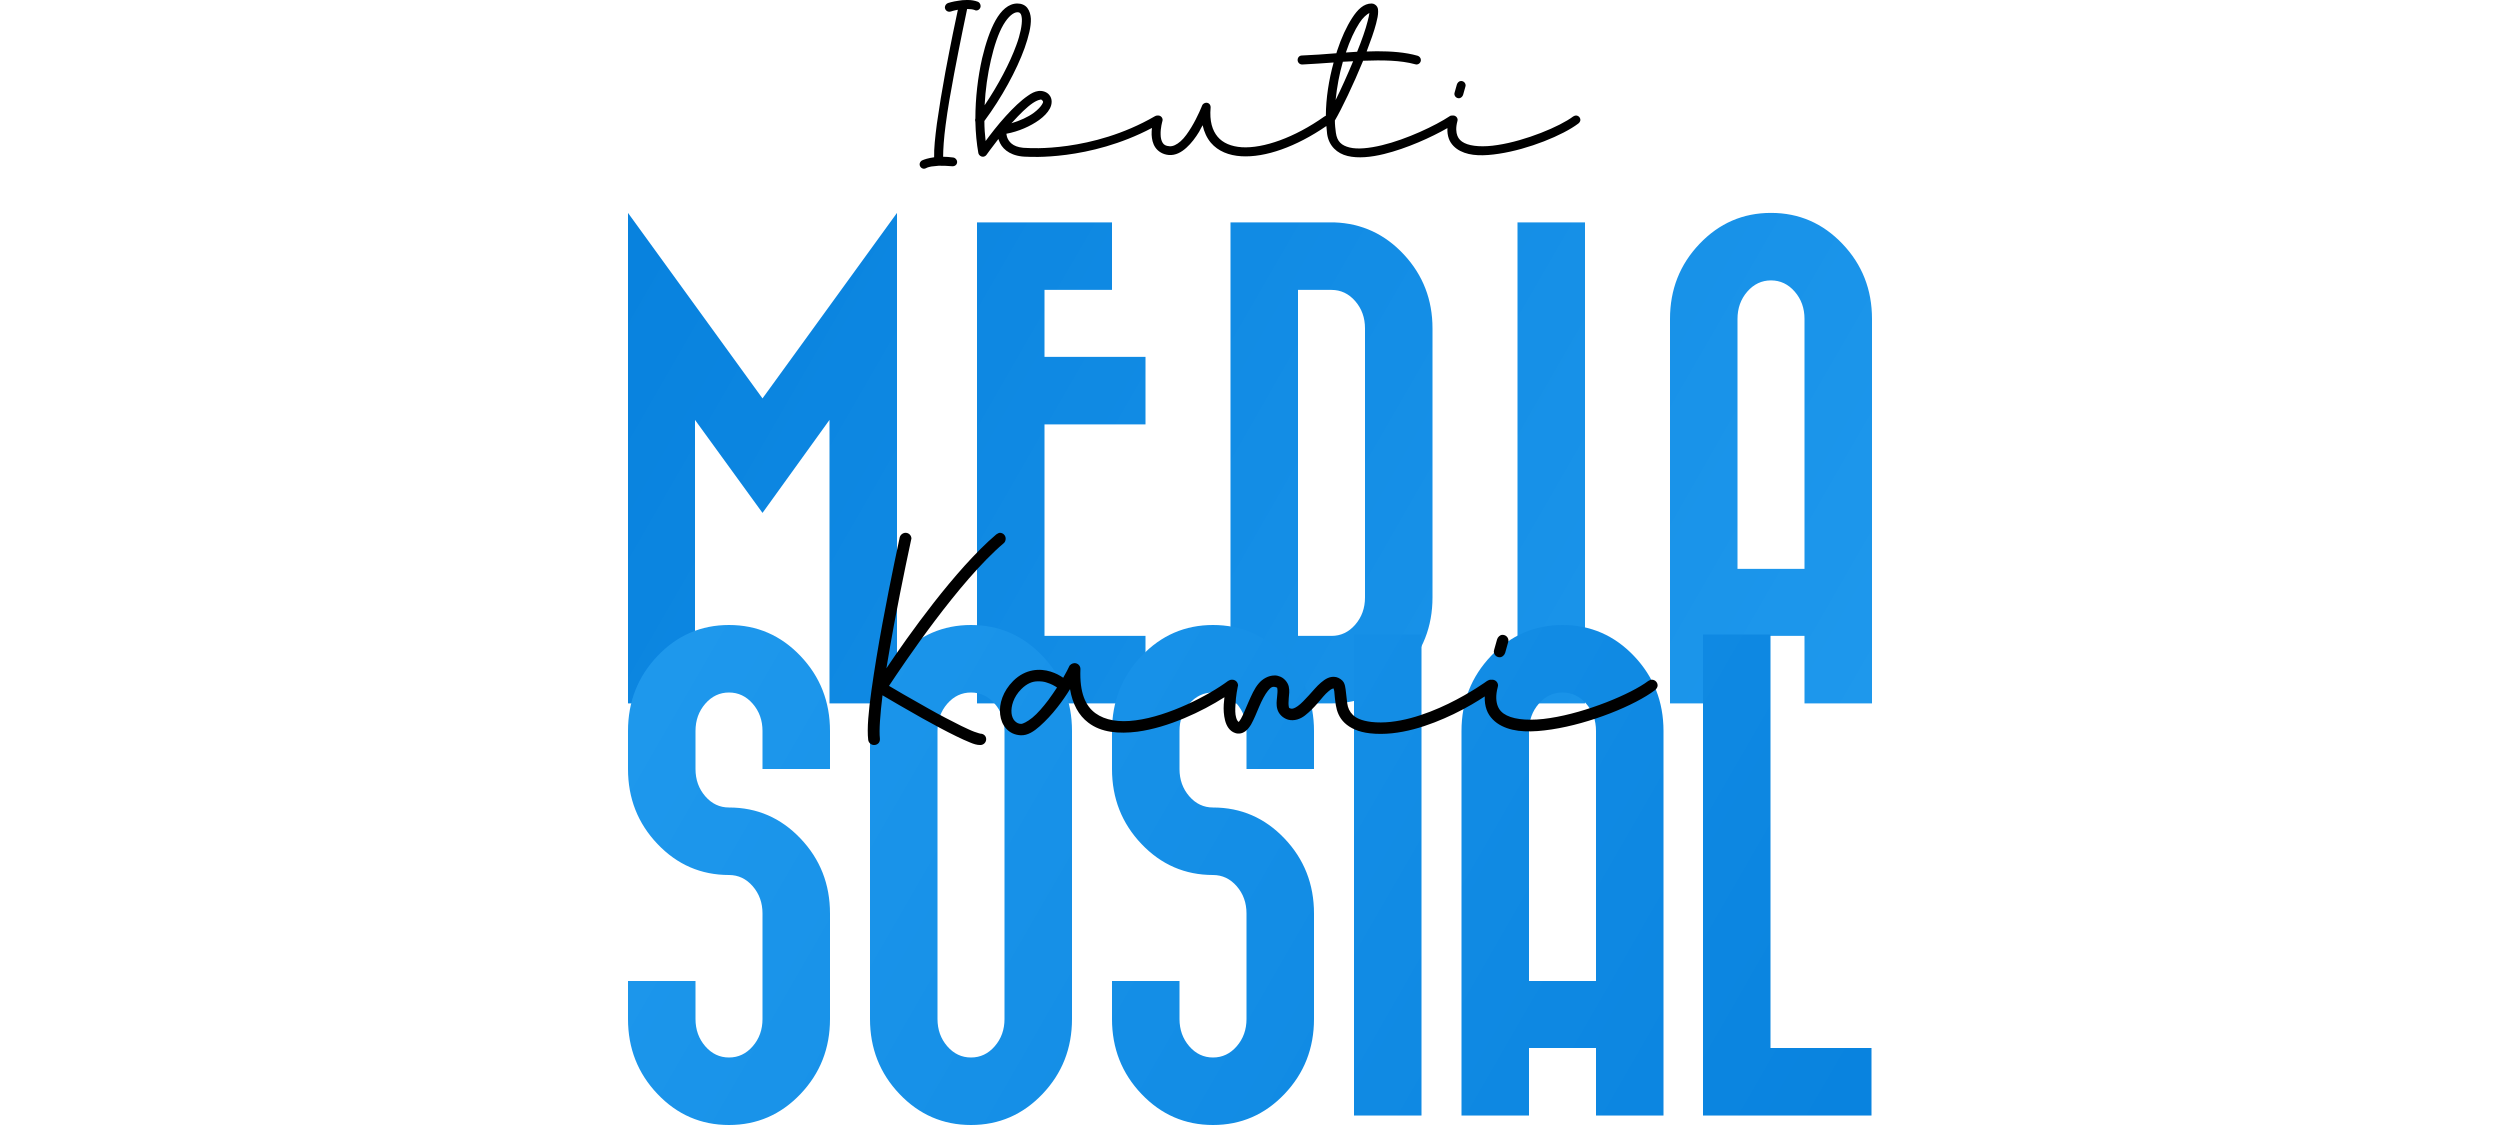
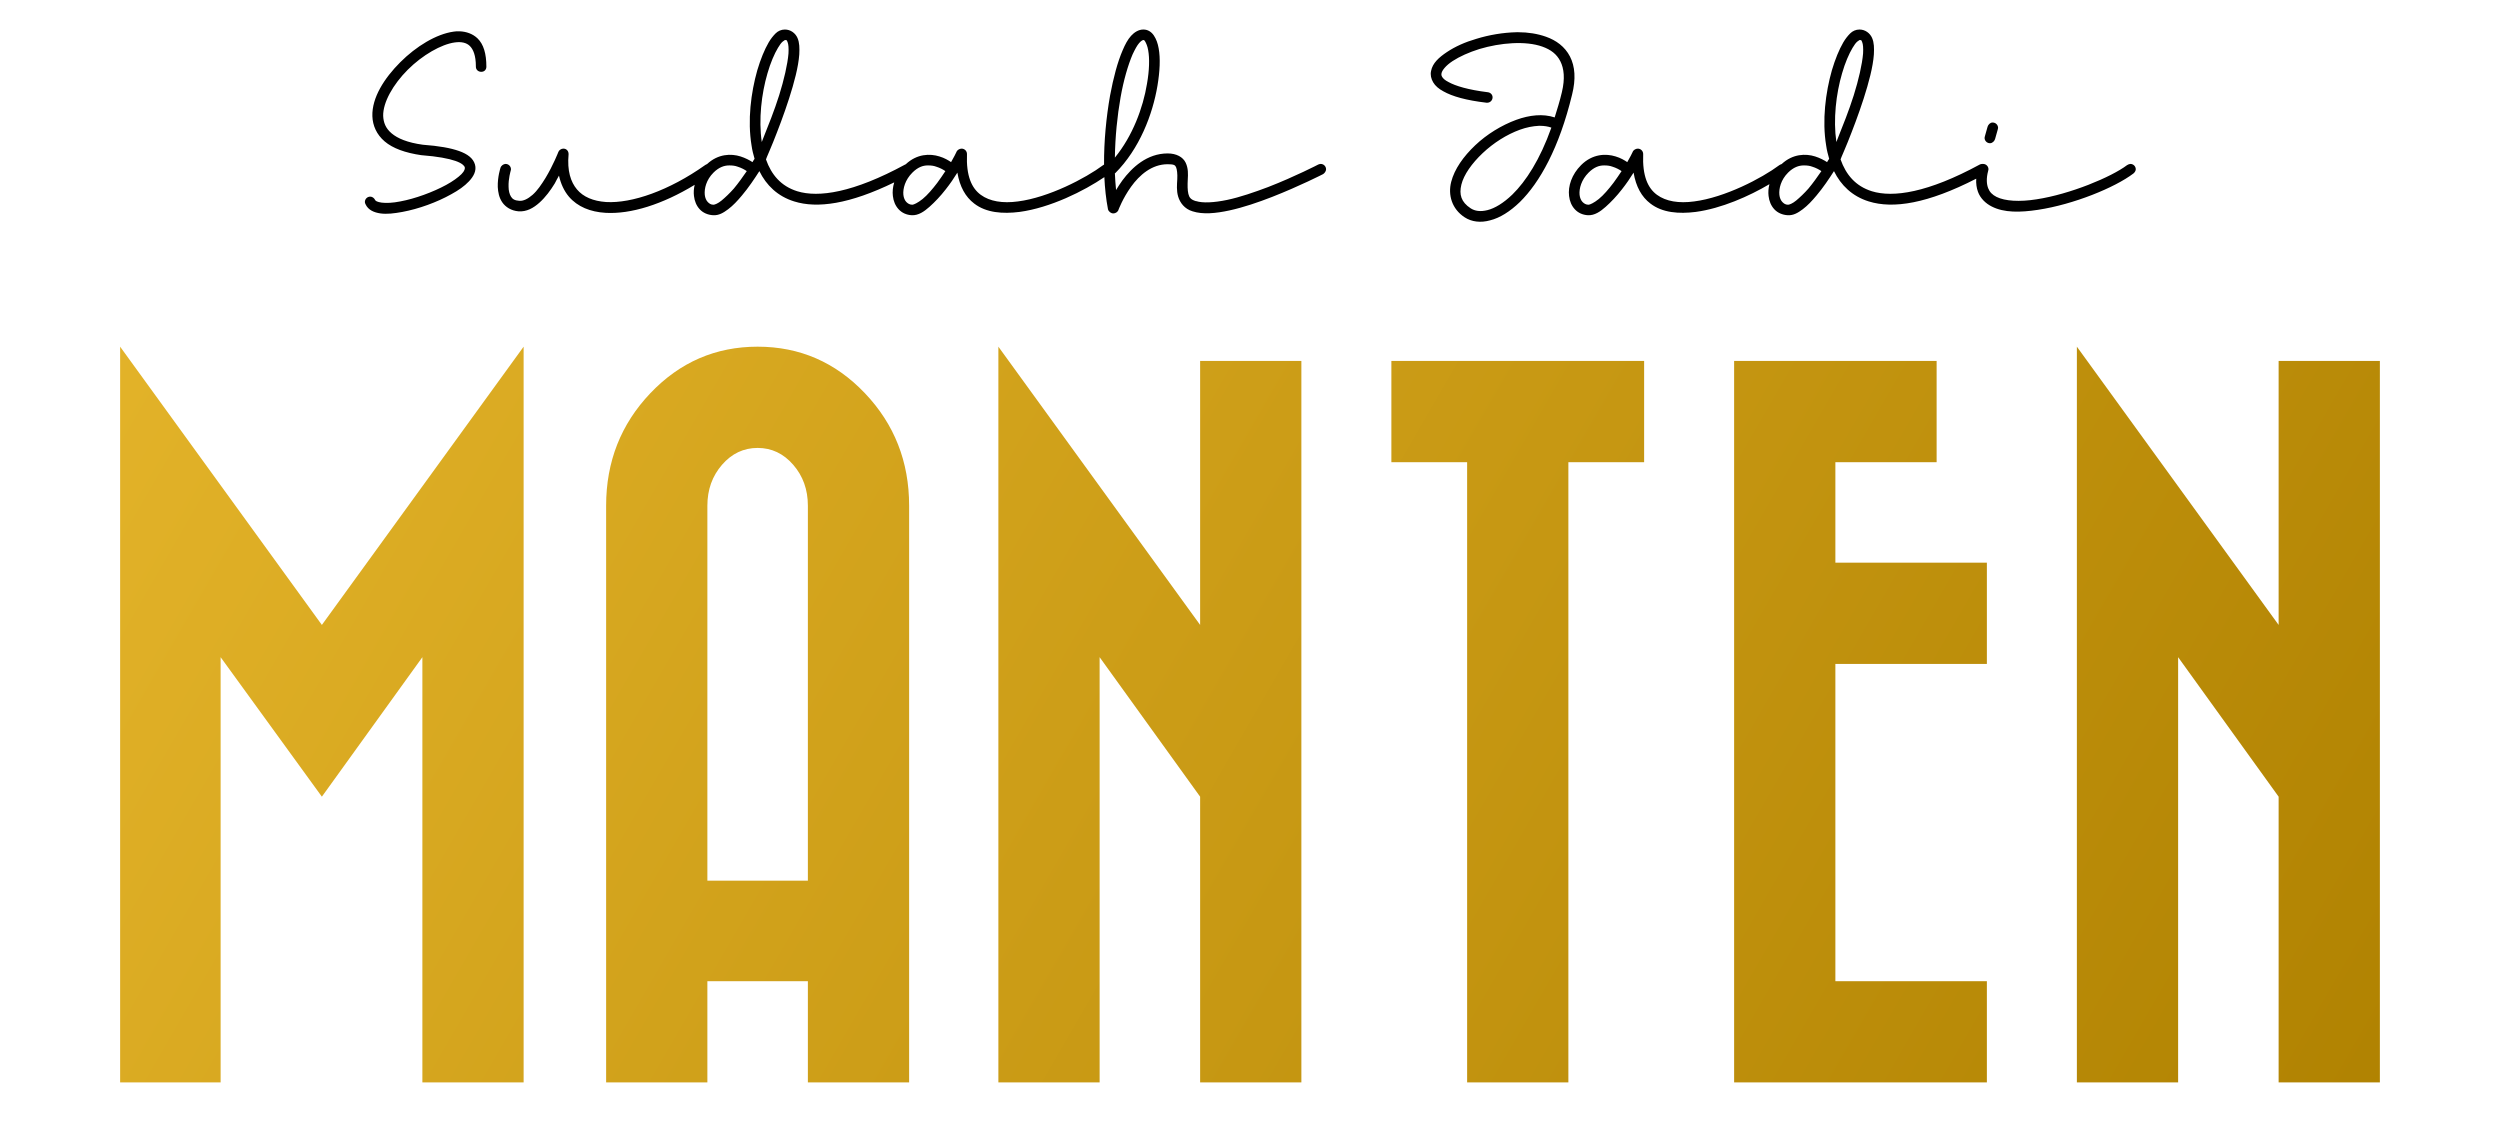
<svg xmlns="http://www.w3.org/2000/svg" viewBox="0 0 100 45">
-   <linearGradient id="gradient-1" gradientUnits="userSpaceOnUse" x1="7.295" y1="3.734" x2="93.119" y2="53.285">
-     <stop offset="0" style="stop-color:#2aa4f4" />
-     <stop offset="1" style="stop-color:#007ad9" />
+   <linearGradient id="gradient" gradientUnits="userSpaceOnUse" x1="7.295" y1="3.734" x2="93.119" y2="53.285">
+     <stop offset="0" style="stop-color:#e4b42a" />
+     <stop offset="1" style="stop-color:#af8100" />
  </linearGradient>
-   <linearGradient id="gradient-2" gradientUnits="userSpaceOnUse" x1="7.295" y1="3.734" x2="93.119" y2="53.285">
-     <stop offset="0" style="stop-color:#007ad9" />
-     <stop offset="1" style="stop-color:#2aa4f4" />
-   </linearGradient>
-   <path fill="url(#gradient-2)" d="M35.88,28.136l-2.7,-0l-0,-11.34l-2.68,3.72l-2.7,-3.72l-0,11.34l-2.68,-0l-0,-19.62l5.38,7.42l5.38,-7.42l-0,19.62Zm24.82,-19.24l2.7,-0l-0,19.24l-2.7,-0l-0,-19.24Zm-14.88,16.54l-0,2.7l-6.74,-0l0,-19.24l5.4,-0l0,2.7l-2.7,-0l0,2.68l4.04,-0l0,2.7l-4.04,-0l0,8.46l4.04,-0Zm7.56,-16.54c1.093,0.04 2.02,0.47 2.78,1.29c0.76,0.82 1.14,1.803 1.14,2.95l-0,10.76c-0,1.173 -0.393,2.173 -1.18,3c-0.787,0.826 -1.74,1.24 -2.86,1.24l-4.04,-0l-0,-19.24l4.16,-0Zm13.42,3.86c-0,-1.174 0.393,-2.174 1.18,-3c0.787,-0.827 1.74,-1.24 2.86,-1.24c1.12,-0 2.073,0.413 2.86,1.24c0.787,0.826 1.18,1.826 1.18,3l-0,15.38l-2.7,-0l-0,-2.7l-2.68,-0l-0,2.7l-2.7,-0l-0,-15.38Zm-14.88,-1.16l-0,13.84l1.34,-0c0.373,-0 0.69,-0.15 0.95,-0.45c0.26,-0.3 0.39,-0.664 0.39,-1.09l-0,-10.76c-0,-0.427 -0.13,-0.79 -0.39,-1.09c-0.26,-0.3 -0.577,-0.45 -0.95,-0.45l-1.34,-0Zm20.26,11.16l-0,-10c-0,-0.427 -0.13,-0.79 -0.39,-1.09c-0.26,-0.3 -0.577,-0.45 -0.95,-0.45c-0.373,-0 -0.69,0.15 -0.95,0.45c-0.26,0.3 -0.39,0.663 -0.39,1.09l-0,10l2.68,-0Z" />
-   <path fill="url(#gradient-1)" d="M29.16,32.3c1.12,0 2.073,0.413 2.86,1.24c0.787,0.827 1.18,1.827 1.18,3l-0,4.22c-0,1.173 -0.393,2.173 -1.18,3c-0.787,0.827 -1.74,1.24 -2.86,1.24c-1.12,0 -2.073,-0.413 -2.86,-1.24c-0.787,-0.827 -1.18,-1.827 -1.18,-3l-0,-1.52l2.7,0l-0,1.52c-0,0.427 0.13,0.79 0.39,1.09c0.26,0.3 0.577,0.45 0.95,0.45c0.373,-0 0.69,-0.15 0.95,-0.45c0.26,-0.3 0.39,-0.663 0.39,-1.09l-0,-4.22c-0,-0.427 -0.13,-0.79 -0.39,-1.09c-0.26,-0.3 -0.577,-0.45 -0.95,-0.45c-1.12,0 -2.073,-0.413 -2.86,-1.24c-0.787,-0.827 -1.18,-1.827 -1.18,-3l-0,-1.52c-0,-1.173 0.393,-2.173 1.18,-3c0.787,-0.827 1.74,-1.24 2.86,-1.24c1.12,0 2.073,0.413 2.86,1.24c0.787,0.827 1.18,1.827 1.18,3l-0,1.52l-2.7,0l-0,-1.52c-0,-0.427 -0.13,-0.79 -0.39,-1.09c-0.26,-0.3 -0.577,-0.45 -0.95,-0.45c-0.373,0 -0.69,0.15 -0.95,0.45c-0.26,0.3 -0.39,0.663 -0.39,1.09l-0,1.52c-0,0.427 0.13,0.79 0.39,1.09c0.26,0.3 0.577,0.45 0.95,0.45Zm5.64,-3.06c-0,-1.173 0.393,-2.173 1.18,-3c0.787,-0.827 1.74,-1.24 2.86,-1.24c1.12,0 2.073,0.413 2.86,1.24c0.787,0.827 1.18,1.827 1.18,3l-0,11.52c-0,1.173 -0.393,2.173 -1.18,3c-0.787,0.827 -1.74,1.24 -2.86,1.24c-1.12,0 -2.073,-0.413 -2.86,-1.24c-0.787,-0.827 -1.18,-1.827 -1.18,-3l-0,-11.52Zm13.72,3.06c1.12,0 2.073,0.413 2.86,1.24c0.787,0.827 1.18,1.827 1.18,3l0,4.22c0,1.173 -0.393,2.173 -1.18,3c-0.787,0.827 -1.74,1.24 -2.86,1.24c-1.12,0 -2.073,-0.413 -2.86,-1.24c-0.787,-0.827 -1.18,-1.827 -1.18,-3l0,-1.52l2.7,0l-0,1.52c-0,0.427 0.13,0.79 0.39,1.09c0.26,0.3 0.577,0.45 0.95,0.45c0.373,0 0.69,-0.15 0.95,-0.45c0.26,-0.3 0.39,-0.663 0.39,-1.09l-0,-4.22c-0,-0.427 -0.13,-0.79 -0.39,-1.09c-0.26,-0.3 -0.577,-0.45 -0.95,-0.45c-1.12,0 -2.073,-0.413 -2.86,-1.24c-0.787,-0.827 -1.18,-1.827 -1.18,-3l-0,-1.52c-0,-1.173 0.393,-2.173 1.18,-3c0.787,-0.827 1.74,-1.24 2.86,-1.24c1.12,0 2.073,0.413 2.86,1.24c0.787,0.827 1.18,1.827 1.18,3l-0,1.52l-2.7,0l-0,-1.52c-0,-0.427 -0.13,-0.79 -0.39,-1.09c-0.26,-0.3 -0.577,-0.45 -0.95,-0.45c-0.373,0 -0.69,0.15 -0.95,0.45c-0.26,0.3 -0.39,0.663 -0.39,1.09l0,1.52c0,0.427 0.13,0.79 0.39,1.09c0.26,0.3 0.577,0.45 0.95,0.45Zm5.64,-6.92l2.7,0l0,19.24l-2.7,0l0,-19.24Zm13.96,0l2.7,0l0,16.54l4.04,0l0,2.7l-6.74,0l0,-19.24Zm-9.66,3.86c0,-1.173 0.393,-2.173 1.18,-3c0.787,-0.827 1.74,-1.24 2.86,-1.24c1.12,0 2.073,0.413 2.86,1.24c0.787,0.827 1.18,1.827 1.18,3l-0,15.38l-2.7,0l-0,-2.7l-2.68,0l-0,2.7l-2.7,0l-0,-15.38Zm-20.96,0l-0,11.52c-0,0.427 0.13,0.79 0.39,1.09c0.26,0.3 0.577,0.45 0.95,0.45c0.373,0 0.69,-0.15 0.95,-0.45c0.26,-0.3 0.39,-0.663 0.39,-1.09l-0,-11.52c-0,-0.427 -0.13,-0.79 -0.39,-1.09c-0.26,-0.3 -0.577,-0.45 -0.95,-0.45c-0.373,0 -0.69,0.15 -0.95,0.45c-0.26,0.3 -0.39,0.663 -0.39,1.09Zm26.34,10l-0,-10c-0,-0.427 -0.13,-0.79 -0.39,-1.09c-0.26,-0.3 -0.577,-0.45 -0.95,-0.45c-0.373,0 -0.69,0.15 -0.95,0.45c-0.26,0.3 -0.39,0.663 -0.39,1.09l-0,10l2.68,0Z" />
-   <path d="M36.223,21.312c0.13,0 0.234,0.104 0.234,0.234c-0,0.013 -0.013,0.039 -0.013,0.052c-0,0 -0.351,1.612 -0.689,3.419c-0.104,0.572 -0.208,1.157 -0.299,1.716c0.832,-1.248 2.756,-3.965 4.394,-5.356c0.039,-0.026 0.104,-0.065 0.143,-0.065c0.13,0 0.234,0.104 0.234,0.234c-0,0.065 -0.026,0.143 -0.078,0.182c-1.781,1.508 -4.03,4.862 -4.589,5.707c0.234,0.143 0.819,0.481 1.56,0.897c0.455,0.26 0.936,0.507 1.326,0.702c0.195,0.091 0.377,0.182 0.52,0.234c0.143,0.052 0.247,0.078 0.247,0.078c0.13,0 0.234,0.091 0.234,0.221c-0,0.13 -0.104,0.234 -0.234,0.234c-0.143,0 -0.26,-0.039 -0.416,-0.104c-0.156,-0.065 -0.338,-0.143 -0.546,-0.247c-0.403,-0.195 -0.884,-0.455 -1.352,-0.715c-0.663,-0.377 -1.3,-0.741 -1.599,-0.923c-0.091,0.767 -0.143,1.404 -0.104,1.729l-0,0.039c-0,0.13 -0.104,0.221 -0.234,0.221c-0.117,0 -0.221,-0.091 -0.234,-0.208c-0.052,-0.442 0.013,-1.144 0.13,-1.976c0.117,-0.832 0.273,-1.781 0.442,-2.691c0.338,-1.82 0.689,-3.432 0.689,-3.432c0.026,-0.104 0.13,-0.182 0.234,-0.182Zm12.754,6.577c-0.894,0.572 -2.242,1.213 -3.485,1.379c-0.728,0.091 -1.443,0.039 -1.963,-0.364c-0.377,-0.286 -0.624,-0.728 -0.728,-1.339c-0.143,0.234 -0.312,0.481 -0.507,0.728c-0.221,0.286 -0.468,0.546 -0.702,0.754c-0.234,0.208 -0.481,0.377 -0.767,0.364c-0.234,-0.013 -0.429,-0.104 -0.572,-0.26c-0.143,-0.156 -0.221,-0.351 -0.247,-0.572c-0.052,-0.429 0.117,-0.936 0.52,-1.339c0.494,-0.494 1.079,-0.507 1.495,-0.377c0.221,0.065 0.39,0.169 0.507,0.247c0.117,-0.208 0.208,-0.377 0.234,-0.442c0.026,-0.078 0.13,-0.143 0.221,-0.143c0.13,0 0.234,0.104 0.234,0.234c-0.039,0.962 0.208,1.482 0.598,1.768c0.39,0.286 0.949,0.377 1.612,0.286c1.326,-0.169 2.925,-1.001 3.692,-1.573c0.039,-0.026 0.104,-0.052 0.143,-0.052c0.004,0 0.009,0 0.013,0.001c0.004,-0.001 0.009,-0.001 0.013,-0.001c0.13,0 0.234,0.104 0.234,0.234c-0,0.013 -0.013,0.039 -0.013,0.052c-0,0 -0.078,0.364 -0.091,0.728c-0.013,0.182 -0.013,0.364 0.026,0.494c0.026,0.104 0.065,0.156 0.104,0.182c0.013,-0.013 0.052,-0.065 0.091,-0.13c0.091,-0.156 0.182,-0.403 0.299,-0.663c0.117,-0.26 0.234,-0.546 0.416,-0.754c0.143,-0.169 0.377,-0.312 0.624,-0.312l0.052,0c0.039,0 0.078,0.013 0.117,0.026c0.208,0.052 0.364,0.247 0.403,0.416c0.039,0.169 0.013,0.325 -0,0.468c-0.013,0.143 -0.013,0.26 -0,0.325c0.013,0.065 -0,0.065 0.091,0.091c0.065,0.013 0.143,-0.013 0.273,-0.104c0.13,-0.091 0.286,-0.26 0.442,-0.429c0.156,-0.169 0.312,-0.364 0.481,-0.507c0.169,-0.143 0.364,-0.273 0.611,-0.221c0.117,0.026 0.247,0.117 0.299,0.208c0.052,0.091 0.065,0.195 0.078,0.286c0.026,0.182 0.039,0.377 0.065,0.559c0.026,0.182 0.091,0.325 0.221,0.455c0.13,0.13 0.338,0.234 0.741,0.286c1.001,0.117 2.171,-0.286 3.081,-0.728c0.91,-0.442 1.547,-0.91 1.547,-0.91c0.039,-0.026 0.104,-0.052 0.143,-0.052c0.011,0 0.022,0.001 0.033,0.003c0.011,-0.002 0.021,-0.003 0.032,-0.003c0.13,0 0.234,0.104 0.234,0.234c-0,0.013 -0.013,0.052 -0.013,0.065c-0.091,0.338 -0.065,0.585 -0,0.754c0.065,0.169 0.182,0.286 0.364,0.377c0.364,0.182 1.001,0.221 1.729,0.104c1.456,-0.221 3.237,-0.962 3.926,-1.482c0.039,-0.026 0.104,-0.052 0.143,-0.052c0.13,0 0.234,0.104 0.234,0.234c-0,0.065 -0.052,0.143 -0.104,0.182c-0.806,0.611 -2.587,1.339 -4.134,1.573c-0.767,0.117 -1.469,0.13 -2.002,-0.143c-0.26,-0.13 -0.494,-0.351 -0.598,-0.637c-0.059,-0.162 -0.085,-0.341 -0.077,-0.54c-0.286,0.189 -0.724,0.457 -1.249,0.709c-0.949,0.455 -2.184,0.897 -3.341,0.767c-0.468,-0.052 -0.793,-0.208 -1.014,-0.416c-0.221,-0.208 -0.312,-0.468 -0.351,-0.702c-0.039,-0.234 -0.052,-0.442 -0.065,-0.572c-0.013,-0.052 -0.026,-0.091 -0.026,-0.104c-0.026,0 -0.091,0.013 -0.208,0.117c-0.13,0.104 -0.273,0.286 -0.429,0.468c-0.156,0.182 -0.325,0.351 -0.507,0.494c-0.182,0.143 -0.429,0.234 -0.676,0.169c-0.221,-0.065 -0.377,-0.234 -0.429,-0.416c-0.052,-0.182 -0.026,-0.338 -0.013,-0.481c0.013,-0.143 0.026,-0.26 0.013,-0.325c-0.013,-0.065 0.013,-0.052 -0.065,-0.078c-0.13,-0.039 -0.195,0 -0.312,0.143c-0.117,0.143 -0.247,0.39 -0.351,0.637c-0.104,0.247 -0.208,0.507 -0.325,0.715c-0.065,0.104 -0.13,0.195 -0.234,0.273c-0.104,0.078 -0.26,0.117 -0.403,0.065c-0.234,-0.078 -0.351,-0.299 -0.403,-0.507c-0.052,-0.208 -0.065,-0.429 -0.052,-0.637c0.006,-0.1 0.015,-0.197 0.027,-0.287Zm-7.437,-0.636l-0.026,0c-0.208,0 -0.429,0.078 -0.663,0.312c-0.312,0.312 -0.416,0.689 -0.39,0.962c0.013,0.13 0.065,0.247 0.13,0.312c0.065,0.065 0.143,0.117 0.26,0.117c0.052,0 0.234,-0.078 0.442,-0.247c0.208,-0.169 0.429,-0.429 0.637,-0.702c0.13,-0.169 0.234,-0.338 0.351,-0.507c-0.091,-0.065 -0.234,-0.143 -0.403,-0.195c-0.104,-0.039 -0.221,-0.052 -0.338,-0.052Zm18.551,-1.859l0.013,0c0.13,0 0.234,0.104 0.234,0.234c-0,0.013 -0.013,0.052 -0.013,0.065l-0.117,0.416c-0.026,0.091 -0.117,0.182 -0.221,0.182c-0.13,0 -0.234,-0.104 -0.234,-0.234c-0,-0.013 0.013,-0.052 0.013,-0.065l0.117,-0.416c0.026,-0.091 0.117,-0.182 0.208,-0.182Z" />
-   <path d="M38.665,0l0.05,0c0.13,0 0.27,0.02 0.4,0.07c0.06,0.02 0.11,0.1 0.11,0.17c-0,0.1 -0.08,0.18 -0.18,0.18c-0.02,-0 -0.04,-0.01 -0.06,-0.02c-0.08,-0.03 -0.19,-0.04 -0.3,-0.04c-0.04,0.19 -0.28,1.32 -0.52,2.59c-0.13,0.69 -0.26,1.42 -0.34,2.05c-0.07,0.52 -0.1,0.98 -0.1,1.27c0.12,0 0.25,0.01 0.4,0.03c0.09,0.01 0.16,0.09 0.16,0.18c-0,0.1 -0.08,0.17 -0.18,0.17l-0.02,0c-0.2,-0.02 -0.37,-0.02 -0.51,-0.02l-0.03,0c-0.12,0.01 -0.22,0.02 -0.29,0.03c-0.16,0.03 -0.2,0.06 -0.2,0.06c-0.02,0.01 -0.06,0.03 -0.09,0.03c-0.1,0 -0.18,-0.08 -0.18,-0.18c0,-0.06 0.04,-0.12 0.09,-0.15c0,0 0.12,-0.06 0.32,-0.1c0.05,-0.01 0.1,-0.02 0.17,-0.03c-0.01,-0.34 0.04,-0.8 0.11,-1.34c0.09,-0.64 0.21,-1.37 0.34,-2.07c0.21,-1.12 0.42,-2.13 0.5,-2.49c-0.17,0.03 -0.28,0.07 -0.28,0.07c-0.01,0 -0.04,0.01 -0.06,0.01c-0.1,0 -0.18,-0.08 -0.18,-0.18c0,-0.07 0.06,-0.15 0.13,-0.17c-0,-0 0.18,-0.06 0.41,-0.09c0.1,-0.02 0.21,-0.03 0.33,-0.03Zm14.369,4.629c0.003,-0.699 0.121,-1.445 0.311,-2.129c-0.42,0.03 -0.84,0.06 -1.25,0.08l-0.01,-0c-0.1,-0 -0.18,-0.08 -0.18,-0.18c0,-0.1 0.07,-0.18 0.17,-0.18c0.45,-0.02 0.92,-0.05 1.38,-0.09c0.01,-0.03 0.02,-0.07 0.03,-0.1c0.17,-0.52 0.38,-0.97 0.6,-1.31c0.22,-0.34 0.46,-0.58 0.78,-0.58c0.09,0 0.18,0.06 0.22,0.13c0.04,0.07 0.04,0.13 0.04,0.2c0,0.13 -0.03,0.28 -0.08,0.47c-0.08,0.31 -0.22,0.7 -0.38,1.12c0.14,0 0.27,-0.01 0.41,-0.01c0.58,-0 1.14,0.04 1.63,0.18c0.07,0.02 0.13,0.09 0.13,0.17c0,0.1 -0.08,0.18 -0.18,0.18c-0.01,-0 -0.04,-0.01 -0.05,-0.01c-0.58,-0.16 -1.3,-0.17 -2.08,-0.14c-0.39,0.95 -0.86,1.93 -1.13,2.39c0,0.17 0.02,0.34 0.04,0.49c0.05,0.36 0.23,0.51 0.55,0.59c0.32,0.08 0.79,0.03 1.29,-0.09c1,-0.24 2.15,-0.79 2.71,-1.16c0.02,-0.02 0.07,-0.03 0.1,-0.03c0.007,-0 0.014,0 0.021,0.001c0.006,-0.001 0.012,-0.001 0.019,-0.001c0.1,-0 0.18,0.08 0.18,0.18c0,0.01 -0.01,0.04 -0.01,0.05c-0.07,0.26 -0.05,0.45 0,0.58c0.05,0.13 0.14,0.22 0.28,0.29c0.28,0.14 0.77,0.17 1.33,0.08c1.12,-0.17 2.49,-0.74 3.02,-1.14c0.03,-0.02 0.08,-0.04 0.11,-0.04c0.1,0 0.18,0.08 0.18,0.18c0,0.05 -0.04,0.11 -0.08,0.14c-0.62,0.47 -1.99,1.03 -3.18,1.21c-0.59,0.09 -1.13,0.1 -1.54,-0.11c-0.2,-0.1 -0.38,-0.27 -0.46,-0.49c-0.047,-0.128 -0.066,-0.269 -0.058,-0.426c-0.645,0.368 -1.621,0.813 -2.532,1.036c-0.53,0.13 -1.04,0.18 -1.46,0.08c-0.42,-0.1 -0.75,-0.4 -0.82,-0.88c-0.013,-0.1 -0.022,-0.21 -0.03,-0.319c-1.209,0.831 -2.444,1.267 -3.4,1.209c-0.5,-0.03 -0.93,-0.2 -1.22,-0.54c-0.16,-0.19 -0.27,-0.43 -0.33,-0.7c-0.05,0.08 -0.09,0.17 -0.14,0.26c-0.14,0.23 -0.31,0.46 -0.51,0.64c-0.2,0.18 -0.43,0.31 -0.7,0.29c-0.24,-0.02 -0.43,-0.14 -0.54,-0.3c-0.11,-0.16 -0.14,-0.34 -0.15,-0.51c-0.003,-0.096 0.003,-0.188 0.013,-0.272c-2.513,1.328 -4.954,1.152 -4.983,1.152c-0.61,0 -0.95,-0.26 -1.09,-0.54c-0.03,-0.06 -0.05,-0.12 -0.07,-0.17c-0.28,0.36 -0.48,0.64 -0.48,0.64c-0.03,0.04 -0.09,0.07 -0.14,0.07c-0.08,0 -0.16,-0.06 -0.18,-0.14c-0.07,-0.39 -0.11,-0.82 -0.12,-1.26c-0.01,-0.02 -0.01,-0.05 -0.01,-0.07c-0,-0.02 -0,-0.04 0.01,-0.06c-0,-0.82 0.1,-1.66 0.27,-2.41c0.14,-0.59 0.32,-1.13 0.54,-1.52c0.22,-0.39 0.51,-0.67 0.87,-0.67c0.16,0 0.31,0.06 0.4,0.18c0.09,0.12 0.13,0.27 0.14,0.43c0.01,0.32 -0.09,0.71 -0.25,1.17c-0.32,0.89 -0.92,1.99 -1.61,2.92c-0,0.28 0.02,0.54 0.05,0.8c0.2,-0.27 0.48,-0.64 0.81,-1c0.29,-0.32 0.6,-0.62 0.88,-0.81c0.14,-0.1 0.27,-0.17 0.42,-0.19c0.15,-0.02 0.33,0.03 0.43,0.15c0.14,0.16 0.12,0.38 0.03,0.55c-0.09,0.17 -0.24,0.32 -0.43,0.46c-0.35,0.25 -0.82,0.46 -1.31,0.55c0.01,0.06 0.02,0.13 0.06,0.21c0.09,0.17 0.27,0.36 0.79,0.36l0.01,0c-0,0 2.56,0.19 5.08,-1.27c0.02,-0.01 0.06,-0.03 0.09,-0.03c0.007,0 0.015,0 0.022,0.001c0.006,-0.001 0.012,-0.001 0.018,-0.001c0.1,0 0.18,0.08 0.18,0.18c-0,0.02 -0.01,0.04 -0.01,0.05c-0,0 -0.08,0.27 -0.07,0.53c-0,0.13 0.03,0.25 0.08,0.33c0.05,0.08 0.12,0.13 0.28,0.14c0.13,0.01 0.28,-0.06 0.44,-0.2c0.16,-0.14 0.3,-0.35 0.43,-0.56c0.26,-0.43 0.43,-0.87 0.43,-0.87c0.02,-0.06 0.1,-0.11 0.16,-0.11l0.01,0c0.1,0 0.17,0.08 0.17,0.18l-0,0.01c-0.05,0.55 0.07,0.92 0.28,1.17c0.21,0.25 0.54,0.39 0.97,0.42c0.86,0.05 2.1,-0.38 3.3,-1.23c0.018,-0.012 0.039,-0.024 0.059,-0.031Zm-11.399,-0.649l-0.01,0c-0.01,0 -0.01,0.01 -0.03,0.01c-0.06,0.01 -0.16,0.05 -0.28,0.13c-0.24,0.16 -0.53,0.45 -0.81,0.76l-0.05,0.05c0.34,-0.1 0.67,-0.25 0.9,-0.42c0.16,-0.12 0.28,-0.25 0.33,-0.34c0.05,-0.09 0.05,-0.1 0.01,-0.15l-0.01,-0.01c-0.02,-0.02 -0.03,-0.03 -0.05,-0.03Zm-0.94,-3.49c-0.15,0 -0.36,0.16 -0.56,0.5c-0.2,0.34 -0.37,0.85 -0.5,1.42c-0.13,0.56 -0.22,1.18 -0.25,1.8c0.54,-0.8 1.01,-1.69 1.27,-2.41c0.16,-0.43 0.23,-0.81 0.22,-1.04c-0.01,-0.12 -0.03,-0.19 -0.06,-0.22c-0.03,-0.03 -0.04,-0.05 -0.12,-0.05Zm13.43,1.96c-0.14,0.01 -0.27,0.01 -0.41,0.02c-0.14,0.48 -0.24,1.02 -0.29,1.53c0.22,-0.44 0.47,-1 0.7,-1.55Zm4.31,0.79l0.01,0c0.1,0 0.18,0.08 0.18,0.18c-0,0.01 -0.01,0.04 -0.01,0.05l-0.09,0.32c-0.02,0.07 -0.09,0.14 -0.17,0.14c-0.1,0 -0.18,-0.08 -0.18,-0.18c0,-0.01 0.01,-0.04 0.01,-0.05l0.09,-0.32c0.02,-0.07 0.09,-0.14 0.16,-0.14Zm-3.66,-2.72c-0.1,0.05 -0.26,0.18 -0.4,0.4c-0.19,0.29 -0.38,0.7 -0.54,1.18l0.45,-0.03c0.19,-0.47 0.34,-0.9 0.42,-1.22c0.04,-0.14 0.06,-0.25 0.07,-0.33Z" />
+   <path fill="url(#gradient)" d="M20.945,43.297l-4.05,0l-0,-17.01l-4.02,5.58l-4.05,-5.58l-0,17.01l-4.02,0l-0,-29.43l8.07,11.13l8.07,-11.13l-0,29.43Zm44.82,-28.86l0,4.05l-3.03,0l0,24.81l-4.05,0l0,-24.81l-3.03,0l0,-4.05l10.11,0Zm13.71,24.81l0,4.05l-10.11,0l0,-28.86l8.1,0l0,4.05l-4.05,0l0,4.02l6.06,0l0,4.05l-6.06,0l0,12.69l6.06,0Zm-55.23,-19.02c0,-1.76 0.59,-3.26 1.77,-4.5c1.18,-1.24 2.61,-1.86 4.29,-1.86c1.68,0 3.11,0.62 4.29,1.86c1.18,1.24 1.77,2.74 1.77,4.5l0,23.07l-4.05,0l0,-4.05l-4.02,0l-0,4.05l-4.05,0l-0,-23.07Zm15.69,-6.36l8.07,11.13l0,-10.56l4.05,0l0,28.86l-4.05,0l0,-11.43l-4.02,-5.58l0,17.01l-4.05,0l-0,-29.43Zm43.14,0l8.07,11.13l0,-10.56l4.05,0l0,28.86l-4.05,0l0,-11.43l-4.02,-5.58l0,17.01l-4.05,0l0,-29.43Zm-50.76,21.36l0,-15c0,-0.64 -0.195,-1.185 -0.585,-1.635c-0.39,-0.45 -0.865,-0.675 -1.425,-0.675c-0.56,0 -1.035,0.225 -1.425,0.675c-0.39,0.45 -0.585,0.995 -0.585,1.635l0,15l4.02,0Z" />
+   <path d="M60.735,1.289c0.384,-0 0.768,0.06 1.104,0.18c0.408,0.144 0.756,0.396 0.96,0.792c0.204,0.396 0.24,0.9 0.084,1.524c-0.516,2.136 -1.296,3.516 -2.088,4.296c-0.396,0.384 -0.804,0.636 -1.188,0.732c-0.384,0.108 -0.744,0.06 -1.02,-0.12c-0.516,-0.336 -0.672,-0.9 -0.54,-1.416c0.132,-0.516 0.492,-1.02 0.96,-1.464c0.468,-0.444 1.056,-0.804 1.644,-1.02c0.528,-0.192 1.068,-0.252 1.536,-0.096c0.096,-0.312 0.204,-0.648 0.288,-1.008c0.132,-0.552 0.084,-0.948 -0.06,-1.236c-0.144,-0.288 -0.384,-0.468 -0.72,-0.588c-0.672,-0.24 -1.68,-0.156 -2.52,0.096c-0.42,0.132 -0.792,0.3 -1.068,0.48c-0.276,0.18 -0.42,0.372 -0.444,0.48c-0.012,0.06 -0.012,0.096 0.024,0.156c0.036,0.06 0.108,0.132 0.252,0.204c0.276,0.156 0.792,0.312 1.572,0.408c0.108,0.012 0.192,0.096 0.192,0.204c-0,0.12 -0.096,0.216 -0.216,0.216l-0.024,-0c-0.816,-0.096 -1.368,-0.252 -1.728,-0.456c-0.18,-0.096 -0.324,-0.216 -0.408,-0.36c-0.084,-0.144 -0.12,-0.3 -0.084,-0.456c0.06,-0.312 0.312,-0.54 0.636,-0.756c0.324,-0.216 0.72,-0.396 1.176,-0.528c0.504,-0.156 1.068,-0.252 1.608,-0.264l0.072,-0Zm10.53,5.274c0.447,-0.415 0.966,-0.423 1.338,-0.306c0.192,0.06 0.372,0.156 0.48,0.228c0.024,-0.048 0.06,-0.096 0.084,-0.132c-0.048,-0.168 -0.096,-0.348 -0.12,-0.528c-0.168,-1.008 -0.024,-2.124 0.228,-3.012c0.132,-0.444 0.288,-0.828 0.456,-1.116c0.084,-0.144 0.18,-0.264 0.276,-0.36c0.096,-0.096 0.228,-0.156 0.372,-0.156c0.228,-0 0.42,0.144 0.504,0.336c0.084,0.192 0.084,0.408 0.072,0.66c-0.036,0.504 -0.204,1.128 -0.408,1.764c-0.204,0.636 -0.444,1.26 -0.636,1.74c-0.096,0.24 -0.192,0.456 -0.252,0.6c-0.012,0.036 -0.024,0.06 -0.036,0.096c0.216,0.612 0.6,1.068 1.248,1.272c0.852,0.264 2.244,0.06 4.32,-1.068c0.024,-0.012 0.06,-0.024 0.096,-0.024c0.006,-0 0.012,-0 0.018,0c0.006,-0 0.012,-0 0.018,-0c0.12,-0 0.216,0.096 0.216,0.216c-0,0.012 -0.012,0.048 -0.012,0.06c-0.084,0.312 -0.06,0.54 -0,0.696c0.06,0.156 0.168,0.264 0.336,0.348c0.336,0.168 0.924,0.204 1.596,0.096c1.344,-0.204 2.988,-0.888 3.624,-1.368c0.036,-0.024 0.096,-0.048 0.132,-0.048c0.12,-0 0.216,0.096 0.216,0.216c-0,0.06 -0.048,0.132 -0.096,0.168c-0.744,0.564 -2.388,1.236 -3.816,1.452c-0.708,0.108 -1.356,0.12 -1.848,-0.132c-0.24,-0.12 -0.456,-0.324 -0.552,-0.588c-0.058,-0.158 -0.081,-0.332 -0.07,-0.526c-1.941,0.997 -3.323,1.216 -4.298,0.91c-0.66,-0.204 -1.116,-0.648 -1.392,-1.212c-0.192,0.3 -0.432,0.66 -0.696,0.972c-0.18,0.216 -0.36,0.408 -0.552,0.552c-0.192,0.144 -0.372,0.252 -0.6,0.24c-0.216,-0.012 -0.408,-0.096 -0.54,-0.24c-0.132,-0.144 -0.204,-0.324 -0.228,-0.528c-0.019,-0.151 -0.007,-0.312 0.034,-0.474c-0.812,0.481 -1.92,0.972 -2.95,1.11c-0.672,0.084 -1.332,0.036 -1.812,-0.336c-0.348,-0.264 -0.576,-0.672 -0.672,-1.236c-0.132,0.216 -0.288,0.444 -0.468,0.672c-0.204,0.264 -0.432,0.504 -0.648,0.696c-0.216,0.192 -0.444,0.348 -0.708,0.336c-0.216,-0.012 -0.396,-0.096 -0.528,-0.24c-0.132,-0.144 -0.204,-0.324 -0.228,-0.528c-0.048,-0.396 0.108,-0.864 0.48,-1.236c0.456,-0.456 0.996,-0.468 1.38,-0.348c0.204,0.06 0.36,0.156 0.468,0.228c0.108,-0.192 0.192,-0.348 0.216,-0.408c0.024,-0.072 0.12,-0.132 0.204,-0.132c0.12,-0 0.216,0.096 0.216,0.216c-0.036,0.888 0.192,1.368 0.552,1.632c0.36,0.264 0.876,0.348 1.488,0.264c1.224,-0.156 2.7,-0.924 3.408,-1.452c0.024,-0.017 0.059,-0.033 0.09,-0.042Zm-27.103,0.022c-0.006,-0.937 0.089,-1.907 0.241,-2.764c0.132,-0.708 0.3,-1.344 0.504,-1.812c0.096,-0.228 0.204,-0.432 0.336,-0.576c0.132,-0.144 0.3,-0.252 0.492,-0.252c0.18,-0 0.324,0.096 0.42,0.24c0.096,0.144 0.156,0.312 0.192,0.516c0.072,0.396 0.048,0.912 -0.048,1.488c-0.192,1.152 -0.72,2.532 -1.692,3.504l-0.012,-0c0.012,0.228 0.024,0.456 0.048,0.672c0.072,-0.12 0.156,-0.252 0.252,-0.384c0.384,-0.516 0.984,-1.08 1.812,-1.08c0.348,-0 0.612,0.144 0.72,0.372c0.108,0.228 0.096,0.456 0.084,0.672c-0.012,0.216 -0.012,0.432 0.024,0.576c0.036,0.144 0.096,0.228 0.3,0.288l0.012,-0c0.264,0.084 0.72,0.06 1.236,-0.048c0.516,-0.108 1.104,-0.312 1.644,-0.516c1.08,-0.42 2.004,-0.9 2.004,-0.9c0.024,-0.012 0.072,-0.024 0.096,-0.024c0.12,-0 0.216,0.096 0.216,0.216c-0,0.072 -0.06,0.156 -0.12,0.192c-0,-0 -0.936,0.48 -2.04,0.912c-0.552,0.216 -1.152,0.42 -1.704,0.54c-0.552,0.12 -1.068,0.168 -1.476,0.036c-0.324,-0.096 -0.504,-0.348 -0.576,-0.588c-0.072,-0.24 -0.048,-0.48 -0.036,-0.696c0.012,-0.216 -0.012,-0.396 -0.048,-0.48c-0.036,-0.084 -0.084,-0.12 -0.336,-0.12c-0.636,-0 -1.128,0.432 -1.464,0.9c-0.336,0.468 -0.504,0.924 -0.504,0.924c-0.024,0.084 -0.12,0.144 -0.204,0.144c-0.096,-0 -0.192,-0.072 -0.216,-0.168c-0.077,-0.403 -0.124,-0.836 -0.145,-1.284c-0.815,0.555 -2.161,1.226 -3.395,1.392c-0.672,0.084 -1.332,0.036 -1.812,-0.336c-0.348,-0.264 -0.576,-0.672 -0.672,-1.236c-0.132,0.216 -0.288,0.444 -0.468,0.672c-0.204,0.264 -0.432,0.504 -0.648,0.696c-0.216,0.192 -0.444,0.348 -0.708,0.336c-0.216,-0.012 -0.396,-0.096 -0.528,-0.24c-0.132,-0.144 -0.204,-0.324 -0.228,-0.528c-0.021,-0.173 -0.003,-0.36 0.054,-0.546c-1.786,0.87 -3.077,1.052 -4.002,0.762c-0.66,-0.204 -1.116,-0.648 -1.392,-1.212c-0.192,0.3 -0.432,0.66 -0.696,0.972c-0.18,0.216 -0.36,0.408 -0.552,0.552c-0.192,0.144 -0.372,0.252 -0.6,0.24c-0.216,-0.012 -0.408,-0.096 -0.54,-0.24c-0.132,-0.144 -0.204,-0.324 -0.228,-0.528c-0.018,-0.143 -0.009,-0.294 0.028,-0.448c-1.283,0.781 -2.556,1.181 -3.568,1.12c-0.6,-0.036 -1.116,-0.24 -1.464,-0.648c-0.192,-0.228 -0.324,-0.516 -0.396,-0.84c-0.06,0.096 -0.108,0.204 -0.168,0.312c-0.168,0.276 -0.372,0.552 -0.612,0.768c-0.24,0.216 -0.516,0.372 -0.84,0.348c-0.288,-0.024 -0.516,-0.168 -0.648,-0.36c-0.132,-0.192 -0.168,-0.408 -0.18,-0.612c-0.012,-0.408 0.108,-0.768 0.108,-0.768c0.024,-0.084 0.12,-0.156 0.204,-0.156c0.12,-0 0.216,0.096 0.216,0.216c-0,0.024 -0.012,0.048 -0.012,0.06c-0,-0 -0.096,0.324 -0.084,0.636c-0,0.156 0.036,0.3 0.096,0.396c0.06,0.096 0.144,0.156 0.336,0.168c0.156,0.012 0.336,-0.072 0.528,-0.24c0.192,-0.168 0.36,-0.42 0.516,-0.672c0.312,-0.516 0.516,-1.044 0.516,-1.044c0.024,-0.072 0.12,-0.132 0.192,-0.132l0.012,-0c0.12,-0 0.204,0.096 0.204,0.216l-0,0.012c-0.06,0.66 0.084,1.104 0.336,1.404c0.252,0.3 0.648,0.468 1.164,0.504c1.032,0.06 2.52,-0.456 3.96,-1.476c0.022,-0.016 0.05,-0.031 0.077,-0.04c0.447,-0.417 0.966,-0.425 1.339,-0.308c0.192,0.06 0.372,0.156 0.48,0.228c0.024,-0.048 0.06,-0.096 0.084,-0.132c-0.048,-0.168 -0.096,-0.348 -0.12,-0.528c-0.168,-1.008 -0.024,-2.124 0.228,-3.012c0.132,-0.444 0.288,-0.828 0.456,-1.116c0.084,-0.144 0.18,-0.264 0.276,-0.36c0.096,-0.096 0.228,-0.156 0.372,-0.156c0.228,-0 0.42,0.144 0.504,0.336c0.084,0.192 0.084,0.408 0.072,0.66c-0.036,0.504 -0.204,1.128 -0.408,1.764c-0.204,0.636 -0.444,1.26 -0.636,1.74c-0.096,0.24 -0.192,0.456 -0.252,0.6c-0.012,0.036 -0.024,0.06 -0.036,0.096c0.216,0.612 0.6,1.068 1.248,1.272c0.852,0.264 2.244,0.06 4.32,-1.068c0.006,-0.004 0.014,-0.007 0.023,-0.01c0.448,-0.423 0.97,-0.431 1.345,-0.314c0.204,0.06 0.36,0.156 0.468,0.228c0.108,-0.192 0.192,-0.348 0.216,-0.408c0.024,-0.072 0.12,-0.132 0.204,-0.132c0.12,-0 0.216,0.096 0.216,0.216c-0.036,0.888 0.192,1.368 0.552,1.632c0.36,0.264 0.876,0.348 1.488,0.264c1.224,-0.156 2.7,-0.924 3.408,-1.452c0.01,-0.007 0.022,-0.014 0.035,-0.02Zm-25.823,-5.332l0.06,-0c0.252,0.012 0.504,0.096 0.696,0.276c0.252,0.24 0.36,0.624 0.36,1.14c-0,0.12 -0.084,0.204 -0.204,0.204c-0.12,-0 -0.216,-0.084 -0.216,-0.204l-0,-0.012c-0,-0.444 -0.108,-0.684 -0.24,-0.816c-0.132,-0.132 -0.336,-0.18 -0.6,-0.144c-0.54,0.072 -1.296,0.504 -1.884,1.092c-0.588,0.588 -0.996,1.308 -0.984,1.848c0.012,0.264 0.096,0.492 0.336,0.696c0.24,0.204 0.636,0.372 1.248,0.456c0.648,0.048 1.116,0.132 1.452,0.252c0.336,0.12 0.564,0.288 0.636,0.54c0.072,0.252 -0.06,0.48 -0.24,0.672c-0.18,0.192 -0.42,0.36 -0.708,0.516c-0.576,0.324 -1.308,0.588 -1.956,0.708c-0.324,0.06 -0.624,0.096 -0.876,0.06c-0.252,-0.036 -0.492,-0.132 -0.6,-0.372c-0.012,-0.024 -0.024,-0.06 -0.024,-0.084c-0,-0.12 0.096,-0.216 0.216,-0.216c0.084,-0 0.156,0.06 0.192,0.132c0.012,0.036 0.084,0.084 0.264,0.108c0.18,0.024 0.444,0.012 0.744,-0.048c0.588,-0.108 1.308,-0.372 1.836,-0.66c0.264,-0.144 0.48,-0.3 0.612,-0.432c0.132,-0.132 0.144,-0.228 0.132,-0.276c-0.012,-0.048 -0.096,-0.156 -0.372,-0.252c-0.276,-0.096 -0.72,-0.18 -1.344,-0.228l-0.012,-0c-0.66,-0.096 -1.152,-0.276 -1.476,-0.552c-0.324,-0.276 -0.48,-0.636 -0.492,-1.008c-0.024,-0.744 0.48,-1.524 1.116,-2.16c0.636,-0.636 1.44,-1.128 2.136,-1.224c0.06,-0.012 0.132,-0.012 0.192,-0.012Zm43.272,3.78l-0.06,-0c-0.24,0.012 -0.492,0.06 -0.756,0.156c-0.528,0.192 -1.056,0.528 -1.488,0.936c-0.432,0.408 -0.756,0.864 -0.852,1.26c-0.096,0.396 -0.012,0.696 0.372,0.948c0.168,0.108 0.384,0.144 0.672,0.072c0.288,-0.072 0.636,-0.276 0.996,-0.624c0.54,-0.528 1.104,-1.392 1.56,-2.676c-0.132,-0.048 -0.288,-0.072 -0.444,-0.072Zm10.56,1.584l-0.024,-0c-0.192,-0 -0.408,0.072 -0.624,0.288c-0.288,0.288 -0.372,0.636 -0.348,0.888c0.012,0.12 0.06,0.228 0.12,0.288c0.06,0.06 0.12,0.108 0.228,0.108c0.048,-0 0.18,-0.048 0.324,-0.168c0.144,-0.12 0.324,-0.288 0.492,-0.48c0.18,-0.216 0.36,-0.468 0.516,-0.696c-0.084,-0.06 -0.216,-0.132 -0.372,-0.18c-0.096,-0.036 -0.204,-0.048 -0.312,-0.048Zm-42.984,-0l-0.024,-0c-0.192,-0 -0.408,0.072 -0.624,0.288c-0.288,0.288 -0.372,0.636 -0.348,0.888c0.012,0.12 0.06,0.228 0.12,0.288c0.06,0.06 0.12,0.108 0.228,0.108c0.048,-0 0.18,-0.048 0.324,-0.168c0.144,-0.12 0.324,-0.288 0.492,-0.48c0.18,-0.216 0.36,-0.468 0.516,-0.696c-0.084,-0.06 -0.216,-0.132 -0.372,-0.18c-0.096,-0.036 -0.204,-0.048 -0.312,-0.048Zm7.944,-0l-0.024,-0c-0.192,-0 -0.396,0.072 -0.612,0.288c-0.288,0.288 -0.384,0.636 -0.36,0.888c0.012,0.12 0.06,0.228 0.12,0.288c0.06,0.06 0.132,0.108 0.24,0.108c0.048,-0 0.216,-0.072 0.408,-0.228c0.192,-0.156 0.396,-0.396 0.588,-0.648c0.12,-0.156 0.216,-0.312 0.324,-0.468c-0.084,-0.06 -0.216,-0.132 -0.372,-0.18c-0.096,-0.036 -0.204,-0.048 -0.312,-0.048Zm27.048,-0l-0.024,-0c-0.192,-0 -0.396,0.072 -0.612,0.288c-0.288,0.288 -0.384,0.636 -0.36,0.888c0.012,0.12 0.06,0.228 0.12,0.288c0.06,0.06 0.132,0.108 0.24,0.108c0.048,-0 0.216,-0.072 0.408,-0.228c0.192,-0.156 0.396,-0.396 0.588,-0.648c0.12,-0.156 0.216,-0.312 0.324,-0.468c-0.084,-0.06 -0.216,-0.132 -0.372,-0.18c-0.096,-0.036 -0.204,-0.048 -0.312,-0.048Zm-18.444,-5.016c-0.024,-0 -0.084,0.024 -0.168,0.12c-0.084,0.096 -0.168,0.252 -0.264,0.456c-0.18,0.42 -0.36,1.032 -0.48,1.716c-0.132,0.744 -0.216,1.584 -0.228,2.412c0.708,-0.864 1.128,-1.992 1.284,-2.952c0.096,-0.54 0.108,-1.02 0.048,-1.344c-0.024,-0.156 -0.084,-0.288 -0.12,-0.348c-0.036,-0.06 -0.048,-0.06 -0.072,-0.06Zm33.96,3.3l0.012,-0c0.12,-0 0.216,0.096 0.216,0.216c-0,0.012 -0.012,0.048 -0.012,0.06l-0.108,0.384c-0.024,0.084 -0.108,0.168 -0.204,0.168c-0.12,-0 -0.216,-0.096 -0.216,-0.216c-0,-0.012 0.012,-0.048 0.012,-0.06l0.108,-0.384c0.024,-0.084 0.108,-0.168 0.192,-0.168Zm-48.3,-3.3c0.012,-0 -0.024,0.012 -0.084,0.06c-0.06,0.048 -0.12,0.132 -0.192,0.252c-0.144,0.24 -0.3,0.6 -0.42,1.02c-0.24,0.816 -0.36,1.848 -0.228,2.748c0.024,-0.06 0.036,-0.096 0.06,-0.156c0.192,-0.48 0.444,-1.104 0.636,-1.716c0.192,-0.612 0.336,-1.236 0.372,-1.668c0.012,-0.216 -0,-0.372 -0.036,-0.456c-0.036,-0.084 -0.024,-0.084 -0.108,-0.084Zm42.984,-0c0.012,-0 -0.024,0.012 -0.084,0.06c-0.06,0.048 -0.12,0.132 -0.192,0.252c-0.144,0.24 -0.3,0.6 -0.42,1.02c-0.24,0.816 -0.36,1.848 -0.228,2.748c0.024,-0.06 0.036,-0.096 0.06,-0.156c0.192,-0.48 0.444,-1.104 0.636,-1.716c0.192,-0.612 0.336,-1.236 0.372,-1.668c0.012,-0.216 -0,-0.372 -0.036,-0.456c-0.036,-0.084 -0.024,-0.084 -0.108,-0.084Z" />
</svg>
